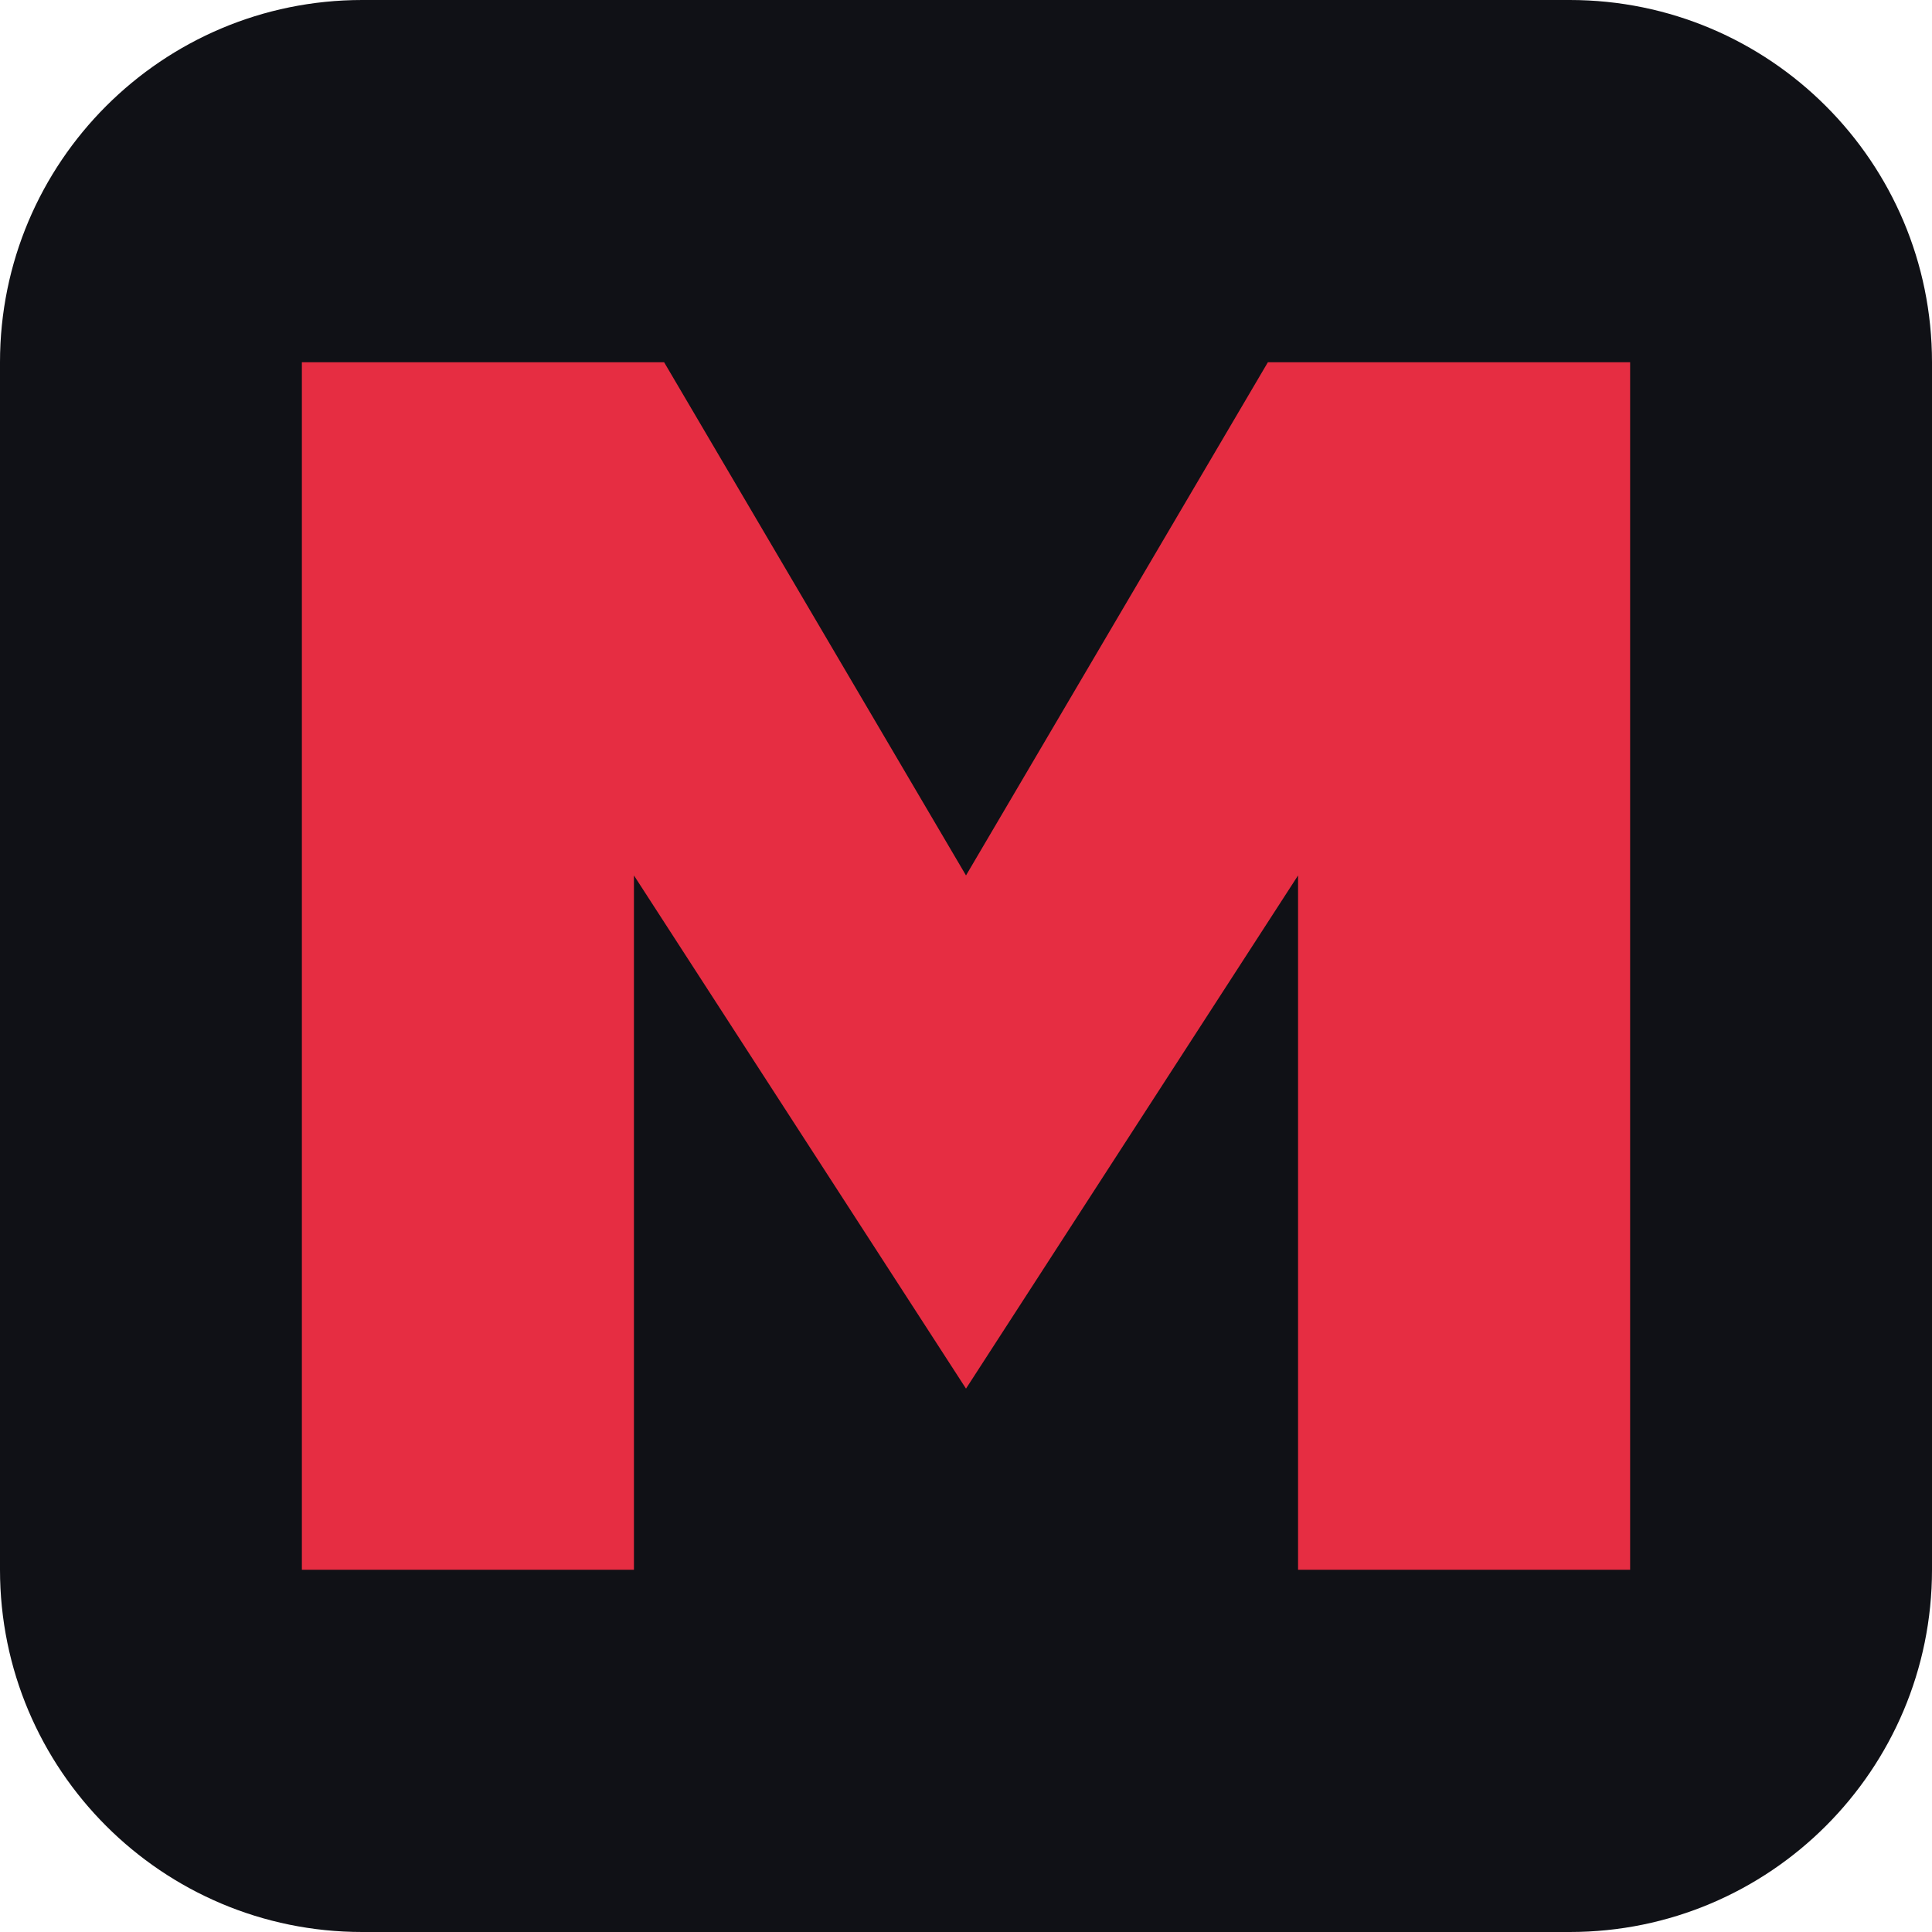
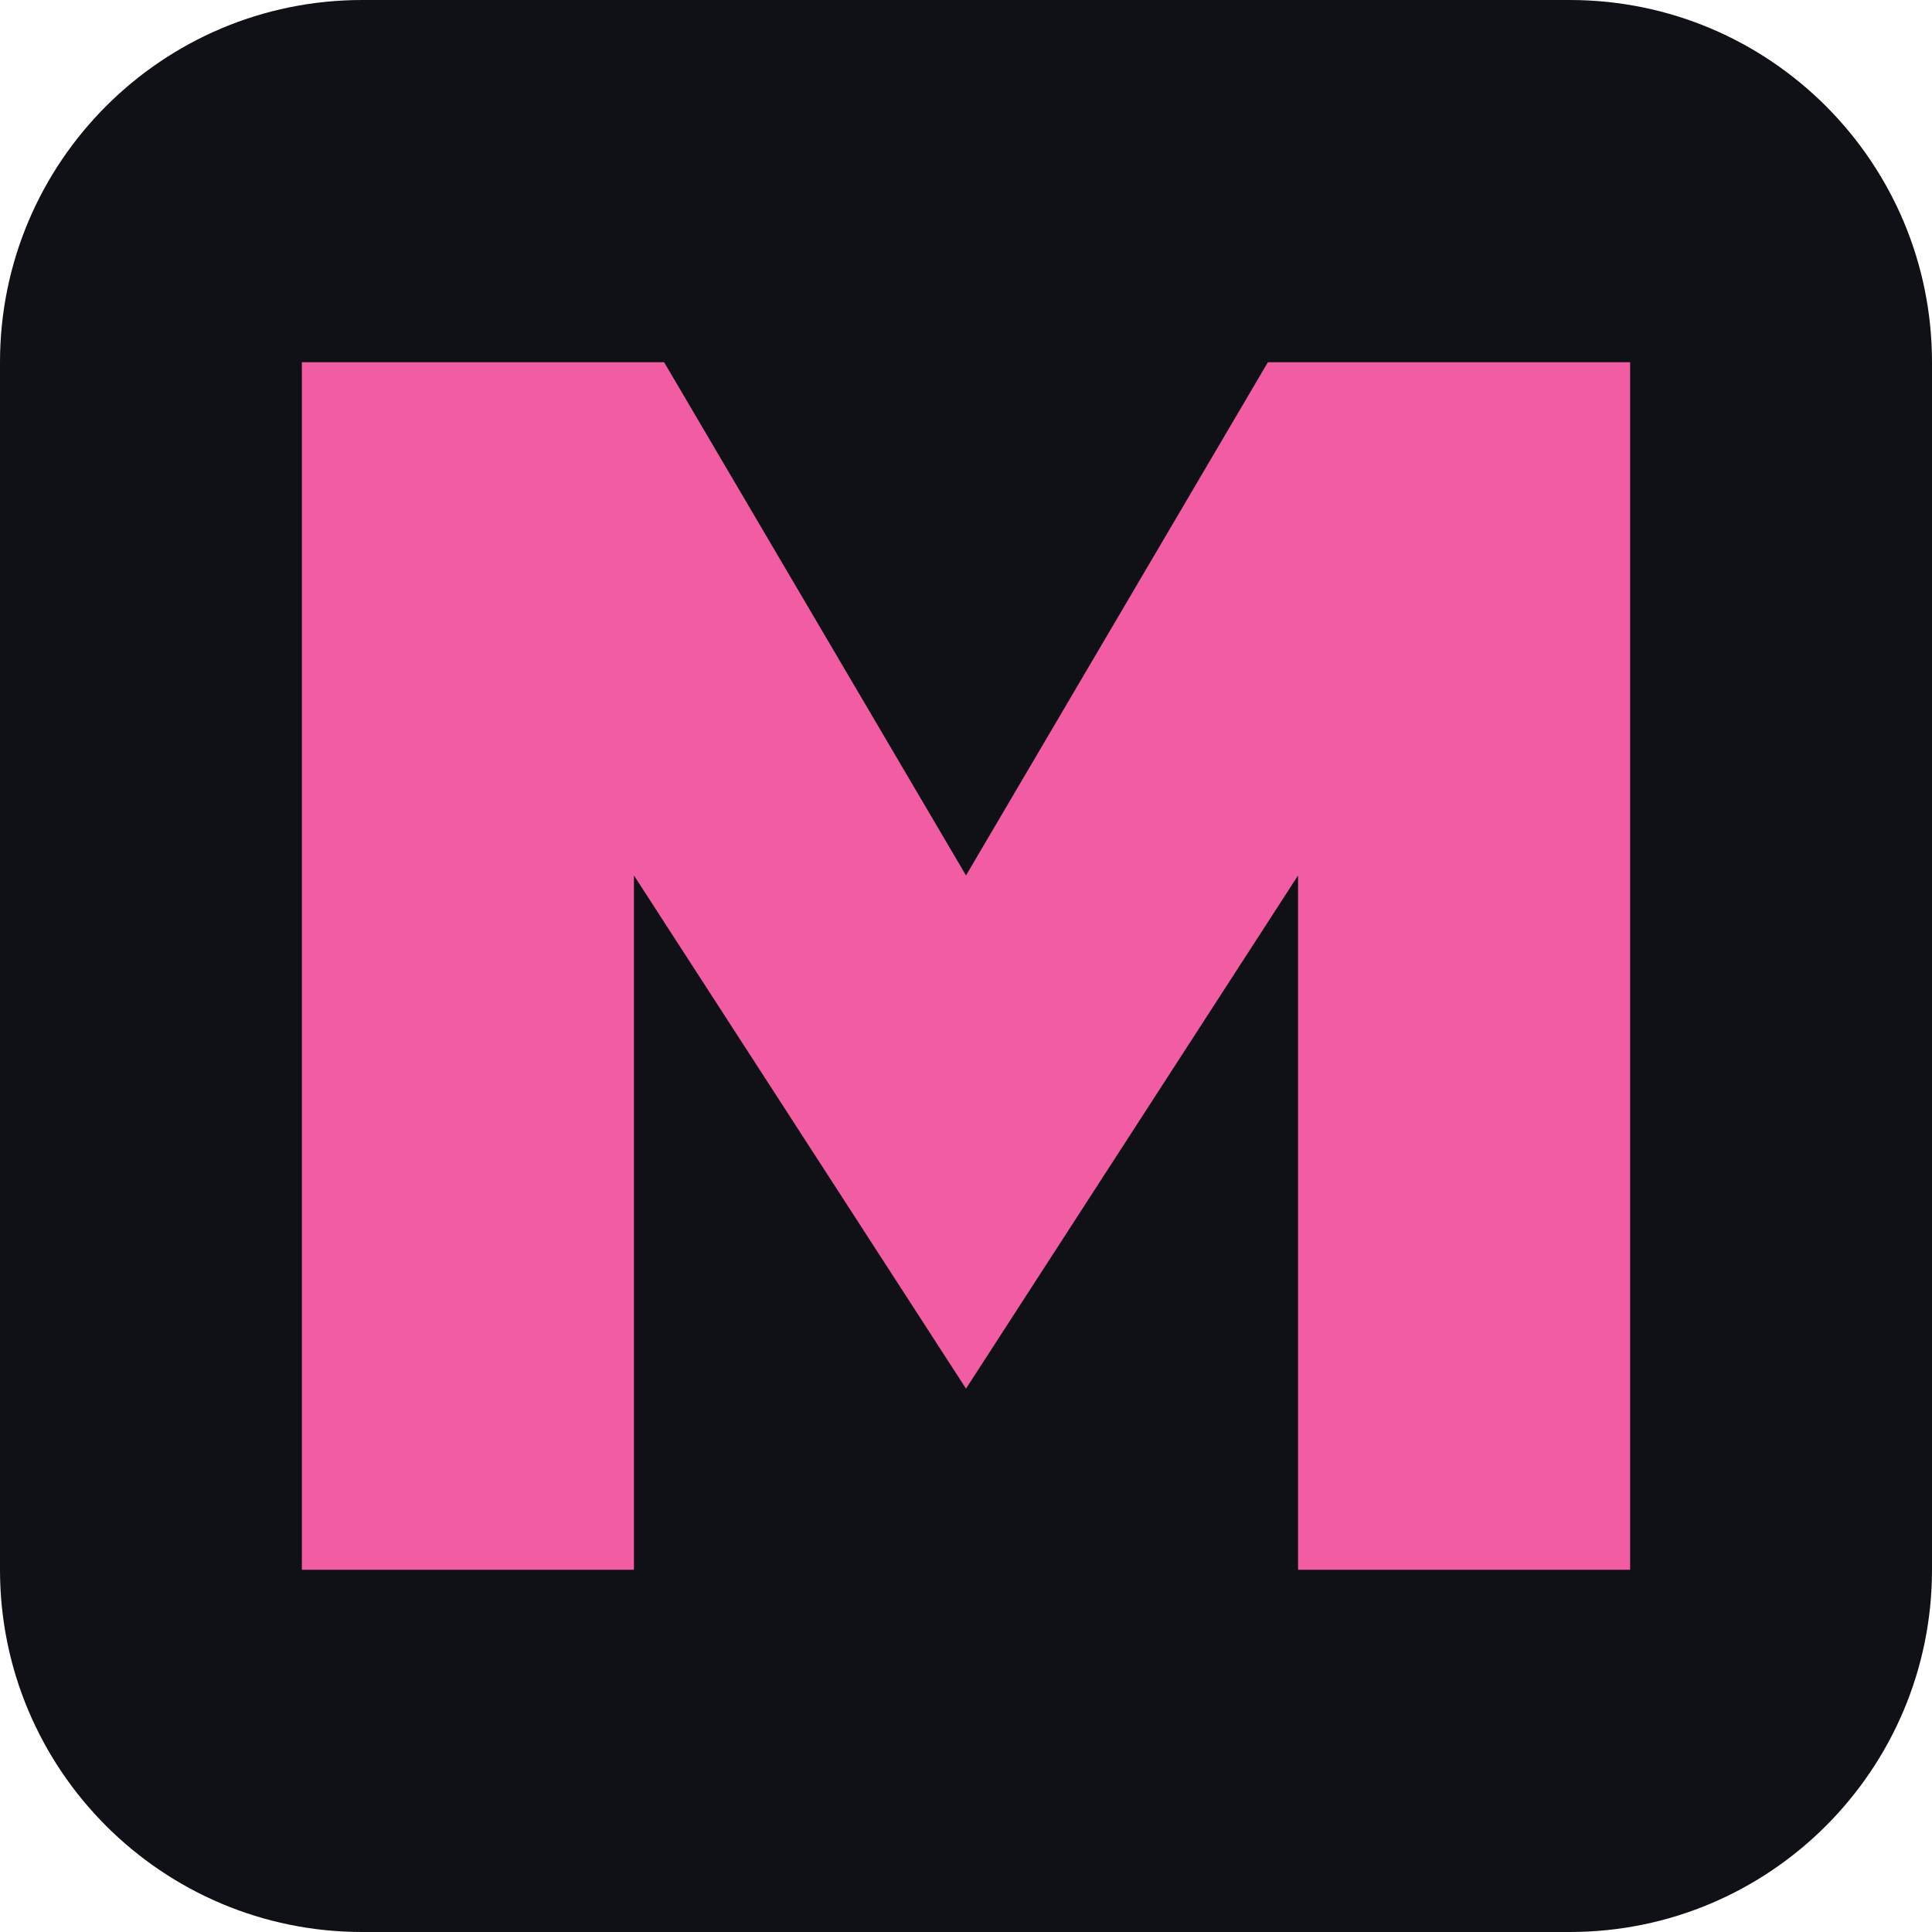
<svg xmlns="http://www.w3.org/2000/svg" viewBox="0 0 64 64">
  <rect width="64" height="64" rx="12" fill="#101116" />
-   <path fill="#e62d42" d="M10 12h12l10 17 10-17h12v40H43V29L32 46 21 29v23H10z" />
+   <path fill="#f25ca2" d="M10 12h12l10 17 10-17h12v40H43V29L32 46 21 29v23H10z" />
</svg>
